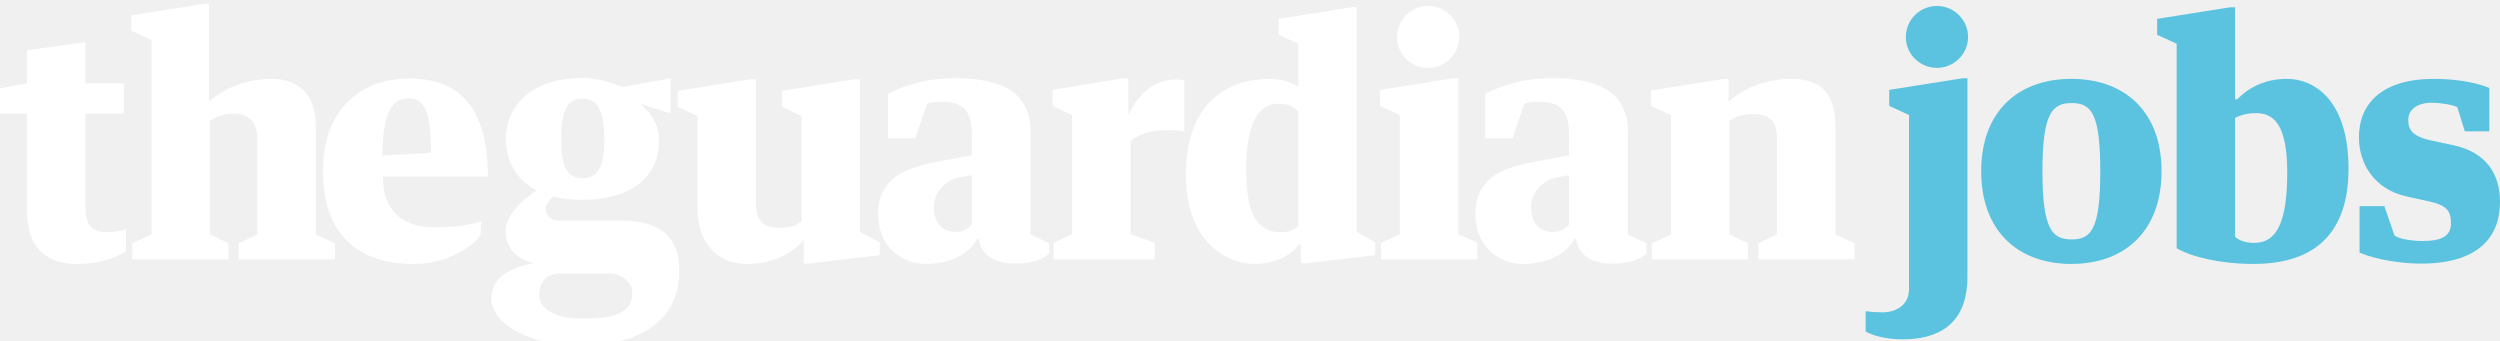
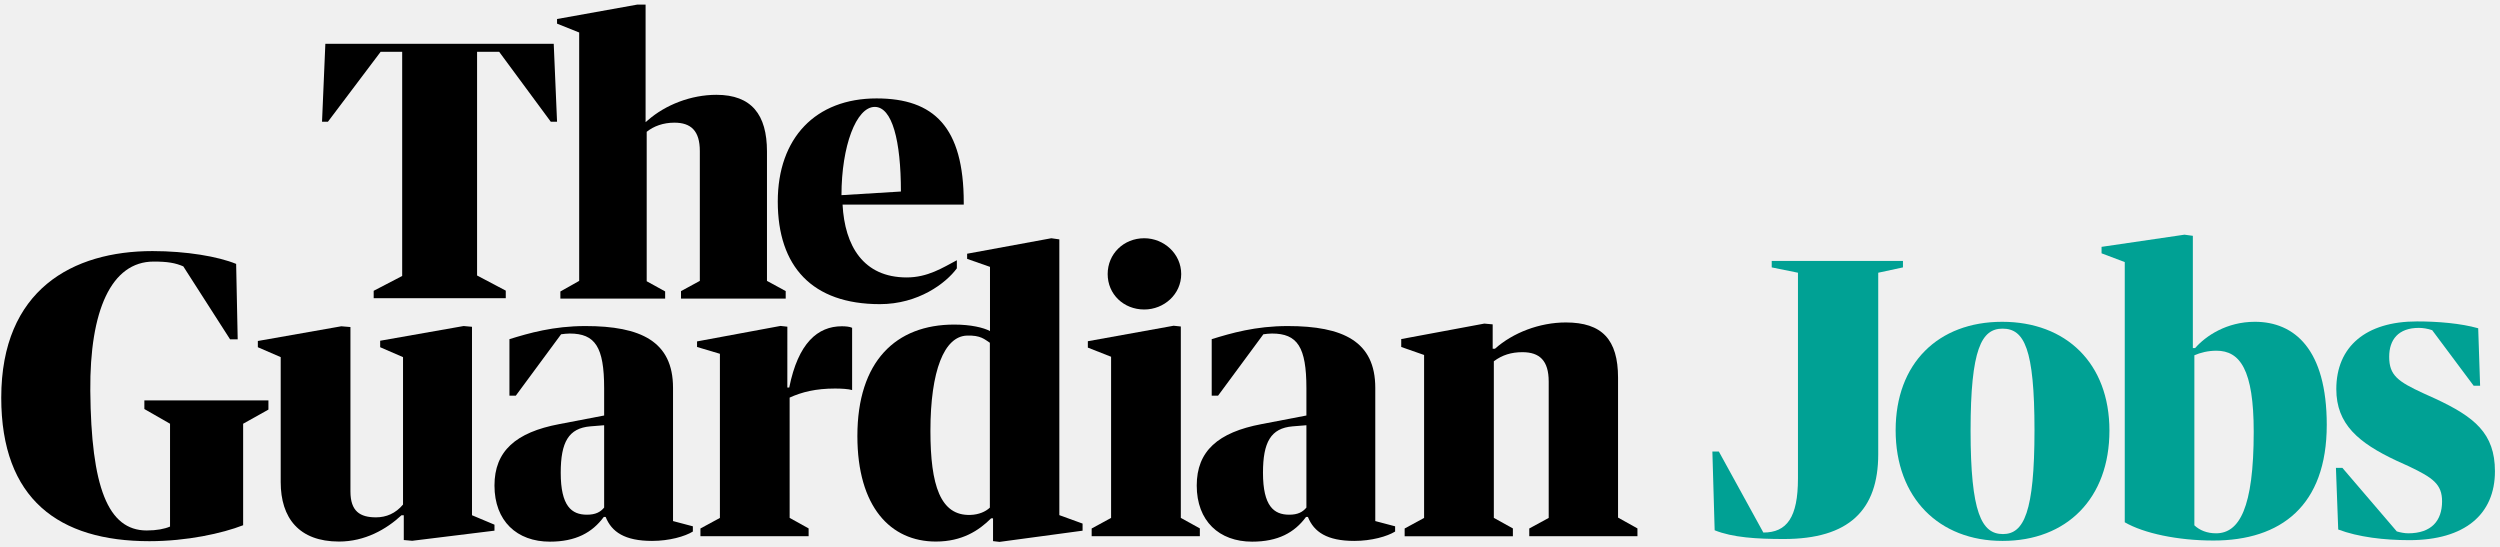
- <svg xmlns="http://www.w3.org/2000/svg" width="220" height="30" viewBox="0 0 900 120">
-   <g fill="#FFF">
-     <path d="M594.684 91.964h34.615v-5.769l-6.674-3.167V42.101c2.492-1.789 5.43-2.402 8.596-2.402 5.771 0 8.482 2.378 8.482 8.941v34.389l-6.672 3.167v5.769h34.615v-5.769l-6.9-3.167V43.885c0-11.65-5.316-16.855-15.838-16.855-8.596 0-16.969 3.054-22.623 8.26v-8.26h-1.699l-26.244 4.187v5.543l7.242 3.281v42.988l-6.9 3.167v5.768zM514.131.786a11.151 11.151 0 0 0-11.197 11.2c0 6.108 4.977 11.085 11.197 11.085 6.109 0 11.201-4.978 11.201-11.085 0-6.223-5.092-11.2-11.201-11.2M496.824 30.992v5.768l7.127 3.281v42.872l-6.787 3.167v5.884h34.617V86.08l-6.789-3.167v-56.11h-1.697zM467.387 80.048c-1.527 1.262-3.279 2.186-6.447 2.186-8.373 0-12.33-6.785-12.33-22.397 0-17.873 4.977-23.867 11.648-23.867 3.738 0 5.602 1.166 7.129 2.845v41.233zm0-50.189c-2.602-1.812-6.674-2.837-10.182-2.837-15.574 0-30.296 8.93-30.296 34.496 0 24.32 14.827 32.141 24.755 32.141 7.918 0 13.346-3.505 15.949-6.898h.678v6.678h1.811l25-2.944v-4.612l-6.674-3.729V1.239h-1.697l-26.357 4.184v5.772l7.014 3.165v15.499zM378.947 30.992v5.768l7.013 3.281v42.873l-6.673 3.167v5.884h36.424V86.08l-8.71-3.167V49.325c3.724-2.929 8.373-3.856 14.026-3.856 1.81 0 4.073.227 5.318.566V27.596c-.679-.225-2.035-.34-3.167-.34-6.9 0-13.233 4.526-16.968 12.897v-13.35h-1.81l-25.453 4.189zM333.751 35.986c1.496-.666 4.575-.697 5.591-.697 8.144 0 10.519 4.071 10.519 12.104l-.016 7.148-12.062 2.265c-12.348 2.279-21.663 6.03-21.663 19.04 0 10.52 7.387 17.811 17.452 17.811 7.92 0 15.386-3.392 18.212-9.049h.568c1.018 6.788 6.899 8.938 13.46 8.938 5.091 0 10.012-1.583 11.879-3.7v-3.651l-6.677-3.167V46.261c0-14.25-10.178-19.464-27.147-19.464-11.086 0-18.33 2.767-24.207 5.567v16.047h9.841l4.25-12.425zm16.11 43.409c-1.21 1.786-3.505 2.726-5.768 2.726-4.073 0-7.917-2.261-7.917-9.273 0-5.007 4.523-9.612 9.477-10.37l4.208-.799v17.716z" />
-     <path d="M548.771 35.986c1.496-.666 4.574-.697 5.59-.697 8.145 0 10.52 4.071 10.52 12.104l-.016 7.148-12.061 2.265c-12.35 2.279-21.666 6.03-21.666 19.04 0 10.52 7.387 17.811 17.453 17.811 7.92 0 15.385-3.392 18.211-9.049h.568c1.02 6.788 6.9 8.938 13.463 8.938 5.088 0 10.012-1.583 11.877-3.7v-3.651l-6.676-3.167V46.261c0-14.25-10.178-19.464-27.148-19.464-11.086 0-18.33 2.767-24.207 5.567v16.047h9.842l4.25-12.425zm16.11 43.409c-1.211 1.786-3.506 2.726-5.768 2.726-4.074 0-7.918-2.261-7.918-9.273 0-5.007 4.523-9.612 9.479-10.37l4.207-.799v17.716zM251.119 73.524c0 10.974 5.43 20.134 18.213 20.134 8.485 0 15.951-3.731 20.023-8.707v8.605h1.695l25.68-3.063v-4.612l-7.127-3.729V27.145h-1.695l-26.358 4.187v5.766l7.013 3.282v37.993c-2.348 1.554-3.959 2.271-7.673 2.271-5.317 0-8.73-1.577-8.73-8.816V27.145h-1.809l-26.357 4.187v5.766l7.125 3.282v33.144zM223.635 78.047H201.01c-2.488 0-4.524-1.809-4.524-4.069 0-1.697 1.244-3.507 2.828-4.638 3.393 1.02 6.222 1.242 10.407 1.242 16.289 0 27.488-7.352 27.488-21.153 0-6.221-2.601-9.73-6.561-13.349l10.725 3.345.021-12.622-17.08 3.171c-3.959-1.474-9.502-3.29-14.593-3.29-16.29 0-27.602 8.379-27.602 22.065 0 8.373 4.187 14.593 10.521 18.102l.505.314c-3.619 2.489-11.14 8.17-11.14 14.844 0 4.978 3.282 9.842 10.069 11.312v.018c-7.127 1.471-15.158 4.507-15.158 12.765 0 8.484 12.216 16.873 32.126 16.873 24.773 0 35.52-11.669 35.52-26.715 0-12.443-6.899-18.215-20.927-18.215m-13.914-43.888c4.637 0 7.813 3.236 7.813 14.59 0 11.652-3.289 14.03-7.813 14.03s-7.7-2.378-7.7-14.03c0-11.933 3.175-14.59 7.7-14.59m-.109 79.194c-11.539 0-15.688-4.507-15.501-8.947.124-3.05 1.634-7 7.05-7.348h17.984c5.203 0 8.493 3.608 8.493 6.892.001 6.56-4.903 9.403-18.026 9.403M175.641 62.211c0-26.583-11.793-35.302-28.167-35.302-18.892 0-31.223 12.341-31.223 33.266 0 21.495 11.199 33.484 32.919 33.484 11.652 0 20.835-6.133 23.777-10.206l.318-5.177c-4.413 1.357-8.937 2.149-16.969 2.149-11.538 0-18.451-5.898-18.438-18.214h37.783zm-28.508-28.168c5.204 0 8.032 3.781 8.032 19.572l-17.532 1.019c.237-16.129 3.732-20.591 9.5-20.591" />
-     <path d="M47.623 91.964h34.615v-5.769l-6.674-3.167-.015-40.834c2.527-1.744 5.411-2.679 8.581-2.679 5.769 0 8.622 3.64 8.516 9.125v34.389l-6.675 3.167v5.769h34.616v-5.769l-6.899-3.167V43.885c0-11.65-6.72-16.855-15.838-16.855-8.597 0-16.989 3.054-22.646 8.26h.021V-.005h-1.696L47.284 4.18v5.543l7.239 3.281v70.024l-6.9 3.167v5.769zM9.729 74.657c0 11.644 5.531 19.001 18.088 19.001 6.559 0 13.558-1.694 17.545-4.669v-7.793c-1.657.535-4.525 1.037-6.788 1.037-6.108 0-7.806-3.167-7.806-9.387V39.474H44.57V28.615H30.769V13.796l-21.04 2.941v11.878L0 30.441v9.033h9.729v35.183z" />
-   </g>
-   <g fill="#5BC3DF">
-     <path d="M680.117 36.756V30.99l26.467-4.187h1.699v71.489c0 14.594-7.693 22.51-23.418 22.51-5.428 0-10.631-1.243-13.232-2.827v-7.352c1.807.34 4.297.453 5.994.453 5.203 0 9.615-2.831 9.615-8.26V40.041l-7.125-3.285zm28.389-24.77c0 6.11-5.09 11.083-11.197 11.083-6.221 0-11.197-4.974-11.197-11.083 0-6.221 4.977-11.2 11.197-11.2 6.107 0 11.197 4.979 11.197 11.2zM778.154 60.286c0 21.493-13.232 33.369-32.465 33.369-19.23 0-32.463-11.876-32.463-33.369 0-21.491 13.232-33.256 32.463-33.256 19.233 0 32.465 11.764 32.465 33.256zm-22.058 0c0-20.925-3.279-24.547-10.293-24.547s-10.521 3.622-10.521 24.547c0 20.928 3.508 24.546 10.521 24.546s10.293-3.618 10.293-24.546zM804.629 34.383h.791c3.619-3.847 9.613-7.354 17.76-7.354 10.857 0 22.283 8.709 22.283 32.238 0 25.791-14.705 34.386-34.277 34.386-11.762 0-22.168-2.487-27.598-5.654V14.361l-7.016-3.167V5.423l26.357-4.182h1.699v33.142zm18.773 26.469c0-17.082-4.635-21.491-11.195-21.491-3.396 0-5.771.791-7.578 1.697v42.87c1.242 1.016 3.166 2.148 6.896 2.148 7.92 0 11.877-7.127 11.877-25.224zM849.436 89.581v-16.74h8.936l3.621 10.52c1.469 1.358 6.561 2.038 10.18 2.038 5.998 0 10.18-1.361 10.18-6.336 0-4.636-1.584-6.562-8.367-8.029l-7.695-1.699c-11.65-2.604-17.08-11.876-17.08-21.262 0-12.108 8.256-21.042 26.924-21.042 7.465 0 15.043 1.132 20.02 3.278V45.92h-8.822l-2.713-8.709c-1.473-.791-5.885-1.582-9.279-1.582-4.975 0-8.369 2.373-8.369 6.217 0 3.735 1.697 5.995 8.711 7.467l7.465 1.582C895.357 53.5 900 61.643 900 71.26c0 13.232-8.373 22.283-28.506 22.283-6.789 0-15.951-1.359-22.058-3.962z" />
+ <svg xmlns="http://www.w3.org/2000/svg" width="476" height="104" viewBox="0 0 476 104">
+   <g fill-rule="nonzero" fill="none">
+     <path d="M71.148 55.369l5.427-2.824v-42.681h-4.103l-10.032 13.309h-1.125l.632-14.832h43.483l.632 14.832h-1.196l-9.823-13.309h-4.208v42.589l5.463 2.884v1.439h-25.149z" fill="#000" />
+     <g>
+       <path d="M110.276 53.481v-47.293l-4.215-1.687v-.881l15.251-2.74h1.608v22.377l.423-.357c3.372-2.951 8.217-4.847 13.065-4.847 6.673 0 9.624 3.765 9.624 10.791v24.637l3.565 1.941.001 1.433h-19.935v-1.425l3.584-1.949v-24.717c0-3.864-1.688-5.409-4.848-5.409-2.108 0-3.925.661-5.268 1.74v28.453l3.512 1.94v1.368h-19.948v-1.359l3.58-2.016z" fill="#000" />
+       <path d="M160.217 37.158l11.316-.692c0-9.683-1.66-16.111-4.98-16.111-3.527 0-6.336 7.465-6.336 16.803zm.207 1.801c.416 7.816 3.917 13.865 12.216 13.865 4.012 0 6.86-1.86 9.545-3.275v1.539c-2.076 2.836-7.331 6.821-14.663 6.821-12.864 0-19.435-7.151-19.435-19.531 0-12.103 7.192-19.64 18.812-19.64 10.928 0 16.599 5.461 16.599 19.848v.372h-23.075z" fill="#000" />
+       <path d="M.239 75.718c0-20.584 13.624-27.913 28.803-27.913 6.441 0 12.513 1.036 15.92 2.443l.295 14.364h-1.447l-8.911-13.897c-1.527-.656-2.975-.912-5.64-.912-8.071 0-12.193 9.321-12.064 24.607.155 18.289 3.332 26.591 10.736 26.591 1.925 0 3.405-.297 4.443-.741v-19.58l-4.887-2.801v-1.64h23.621v1.748l-4.815 2.693v19.325c-3.999 1.556-10.736 3.036-17.844 3.036-17.252 0-28.211-7.996-28.211-27.321" fill="#000" />
+       <path d="M49.094 66.111v-1.187l15.889-2.801 1.741.145v31.301c0 3.773 1.813 4.933 4.86 4.933 1.959 0 3.733-.745 5.152-2.433v-28.072l-4.353-1.887v-1.233l15.888-2.801 1.597.145v35.879l4.28 1.799v1.14l-15.671 1.928-1.597-.145v-4.716h-.435c-2.903 2.685-6.965 5.005-11.899 5.005-7.617 0-11.1-4.497-11.1-11.317v-23.796l-4.353-1.887z" fill="#000" />
+       <path d="M148.607 62.056l1.305.145-.003 11.588h.363c1.696-8.496 5.441-11.667 10.012-11.667.725 0 1.523.073 1.959.292v11.855c-.727-.217-2.032-.291-3.265-.291-3.627 0-6.293.656-8.633 1.725l.004 22.903 3.612 2.004.001 1.487h-20.6v-1.473l3.709-2.013v-31.249l-4.353-1.297v-1.061l15.889-2.947z" fill="#000" />
+       <path d="M188.47 96.65v-31.387c-1.015-.652-1.749-1.459-4.383-1.365-4.285.151-6.935 6.624-6.935 18.16 0 10.375 1.904 16.175 7.619 15.983 1.595-.053 2.901-.624 3.699-1.391m.024-33.617v-12.221l-4.353-1.524v-.979l16.033-2.948 1.524.217v52.505l4.425 1.607v1.353l-15.816 2.133-1.232-.145v-4.345h-.364c-2.321 2.321-5.515 4.425-10.519 4.425-8.635 0-14.947-6.601-14.947-20.096 0-14.221 7.328-21.216 18.428-21.216 3.192 0 5.587.58 6.82 1.233" fill="#000" />
+       <path d="M224.902 52.181c0 3.845-3.265 6.747-7.039 6.747-3.917 0-6.964-2.901-6.964-6.747 0-3.845 3.047-6.82 6.964-6.82 3.773 0 7.039 2.975 7.039 6.82zm-1.451 9.839l1.377.145v36.44l3.623 2.005.001 1.487h-20.6v-1.473l3.699-2.013v-30.685l-4.425-1.741v-1.217l16.325-2.947z" fill="#000" />
+       <path d="M271.147 98.61v-31.023l-4.353-1.524v-1.504l15.816-2.947 1.596.145v4.643h.436c3.409-3.047 8.488-5.005 13.495-5.005 6.892 0 9.939 3.264 9.939 10.52v26.635l3.693 2.06.003 1.487h-20.6v-1.473l3.7-2.013v-25.971c0-3.989-1.741-5.585-5.005-5.585-2.105 0-3.839.533-5.441 1.731v29.815l3.627 2.011v1.487h-20.607v-1.473l3.703-2.013z" fill="#000" />
+       <path d="M248.74 96.645v-15.679l-2.636.213c-4.135.356-5.632 2.993-5.632 8.837 0 6.344 2.068 7.983 4.989 7.983 1.64 0 2.567-.499 3.279-1.355zm0-17.532v-5.203c0-7.84-1.709-10.405-6.556-10.405-.571 0-1.069.071-1.64.143l-8.624 11.688h-1.211v-10.761c3.705-1.141 8.337-2.495 14.467-2.495 10.549 0 16.677 2.923 16.677 11.76v25.372l3.777.997v.997c-1.496.927-4.491 1.783-7.768 1.783-5.203 0-7.697-1.711-8.837-4.563h-.356c-2.209 2.995-5.345 4.705-10.263 4.705-6.272 0-10.548-3.92-10.548-10.691 0-6.557 4.061-10.121 12.329-11.688l8.552-1.64z" fill="#000" />
+       <path d="M115.029 96.645v-15.679l-2.636.213c-4.135.356-5.631 2.993-5.631 8.837 0 6.344 2.068 7.983 4.989 7.983 1.639 0 2.565-.499 3.277-1.355zm0-17.532v-5.203c0-7.84-1.709-10.405-6.556-10.405-.569 0-1.069.071-1.64.143l-8.624 11.688h-1.211v-10.761c3.705-1.141 8.339-2.495 14.467-2.495 10.549 0 16.679 2.923 16.679 11.76v25.372l3.776.997v.997c-1.496.927-4.489 1.783-7.768 1.783-5.203 0-7.697-1.711-8.837-4.563h-.356c-2.209 2.995-5.345 4.705-10.263 4.705-6.272 0-10.548-3.92-10.548-10.691 0-6.557 4.061-10.121 12.329-11.688l8.552-1.64z" fill="#000" />
+       <path d="M326.471 100.962l-.435-14.993h1.231l8.476 15.427c4.489 0 6.589-2.896 6.589-10.285v-39.184l-4.997-1.015v-1.231h24.989v1.231l-4.708 1.015v34.549c0 10.648-5.579 16.152-17.964 16.152-5.213 0-9.777-.289-13.181-1.665" fill="#00A194" />
+       <path d="M375.199 81.985c0 15.645 2.1 19.701 6.156 19.701 3.984 0 6.012-4.128 6.012-19.773 0-15.572-1.956-19.339-6.085-19.339-3.983 0-6.083 3.839-6.083 19.411m-14.269-.072c0-12.748 8.112-20.643 20.281-20.643 12.168 0 20.425 7.895 20.425 20.715 0 12.893-8.112 21.005-20.355 21.005-12.095 0-20.352-8.185-20.352-21.077" fill="#00A194" />
+       <path d="M429.107 82.203c0-11.807-2.608-15.428-7.099-15.428-1.595 0-3.043.363-4.201.871v32.376c1.013.941 2.389 1.52 4.129 1.52 4.419 0 7.171-4.781 7.171-19.339m13.907-1.304c0 15.356-8.692 22.019-21.585 22.019-6.808 0-13.253-1.376-16.876-3.476v-49.543l-4.417-1.667v-1.232l15.789-2.317 1.593.217v21.368h.435c2.028-2.317 6.012-4.999 11.371-4.999 7.533 0 13.691 5.216 13.691 19.629" fill="#00A194" />
+       <path d="M475.037 89.735c0 8.185-5.721 13.111-16.297 13.111-4.78 0-9.704-.579-13.543-2.028l-.436-11.733h1.232l10.357 12.096c.725.216 1.521.361 2.173.361 4.419 0 6.447-2.391 6.447-6.084 0-3.26-1.739-4.492-6.303-6.664l-2.391-1.087c-7.241-3.404-11.443-6.953-11.443-13.616 0-8.112 5.649-12.893 15.355-12.893 3.985 0 8.329.363 11.661 1.304l.363 10.937h-1.232l-7.893-10.575c-.871-.291-1.74-.435-2.536-.435-3.912 0-5.649 2.245-5.649 5.504 0 3.549 1.665 4.708 6.519 6.953l2.245 1.015c7.46 3.476 11.371 6.591 11.371 13.833" fill="#00A194" />
+     </g>
  </g>
</svg>
